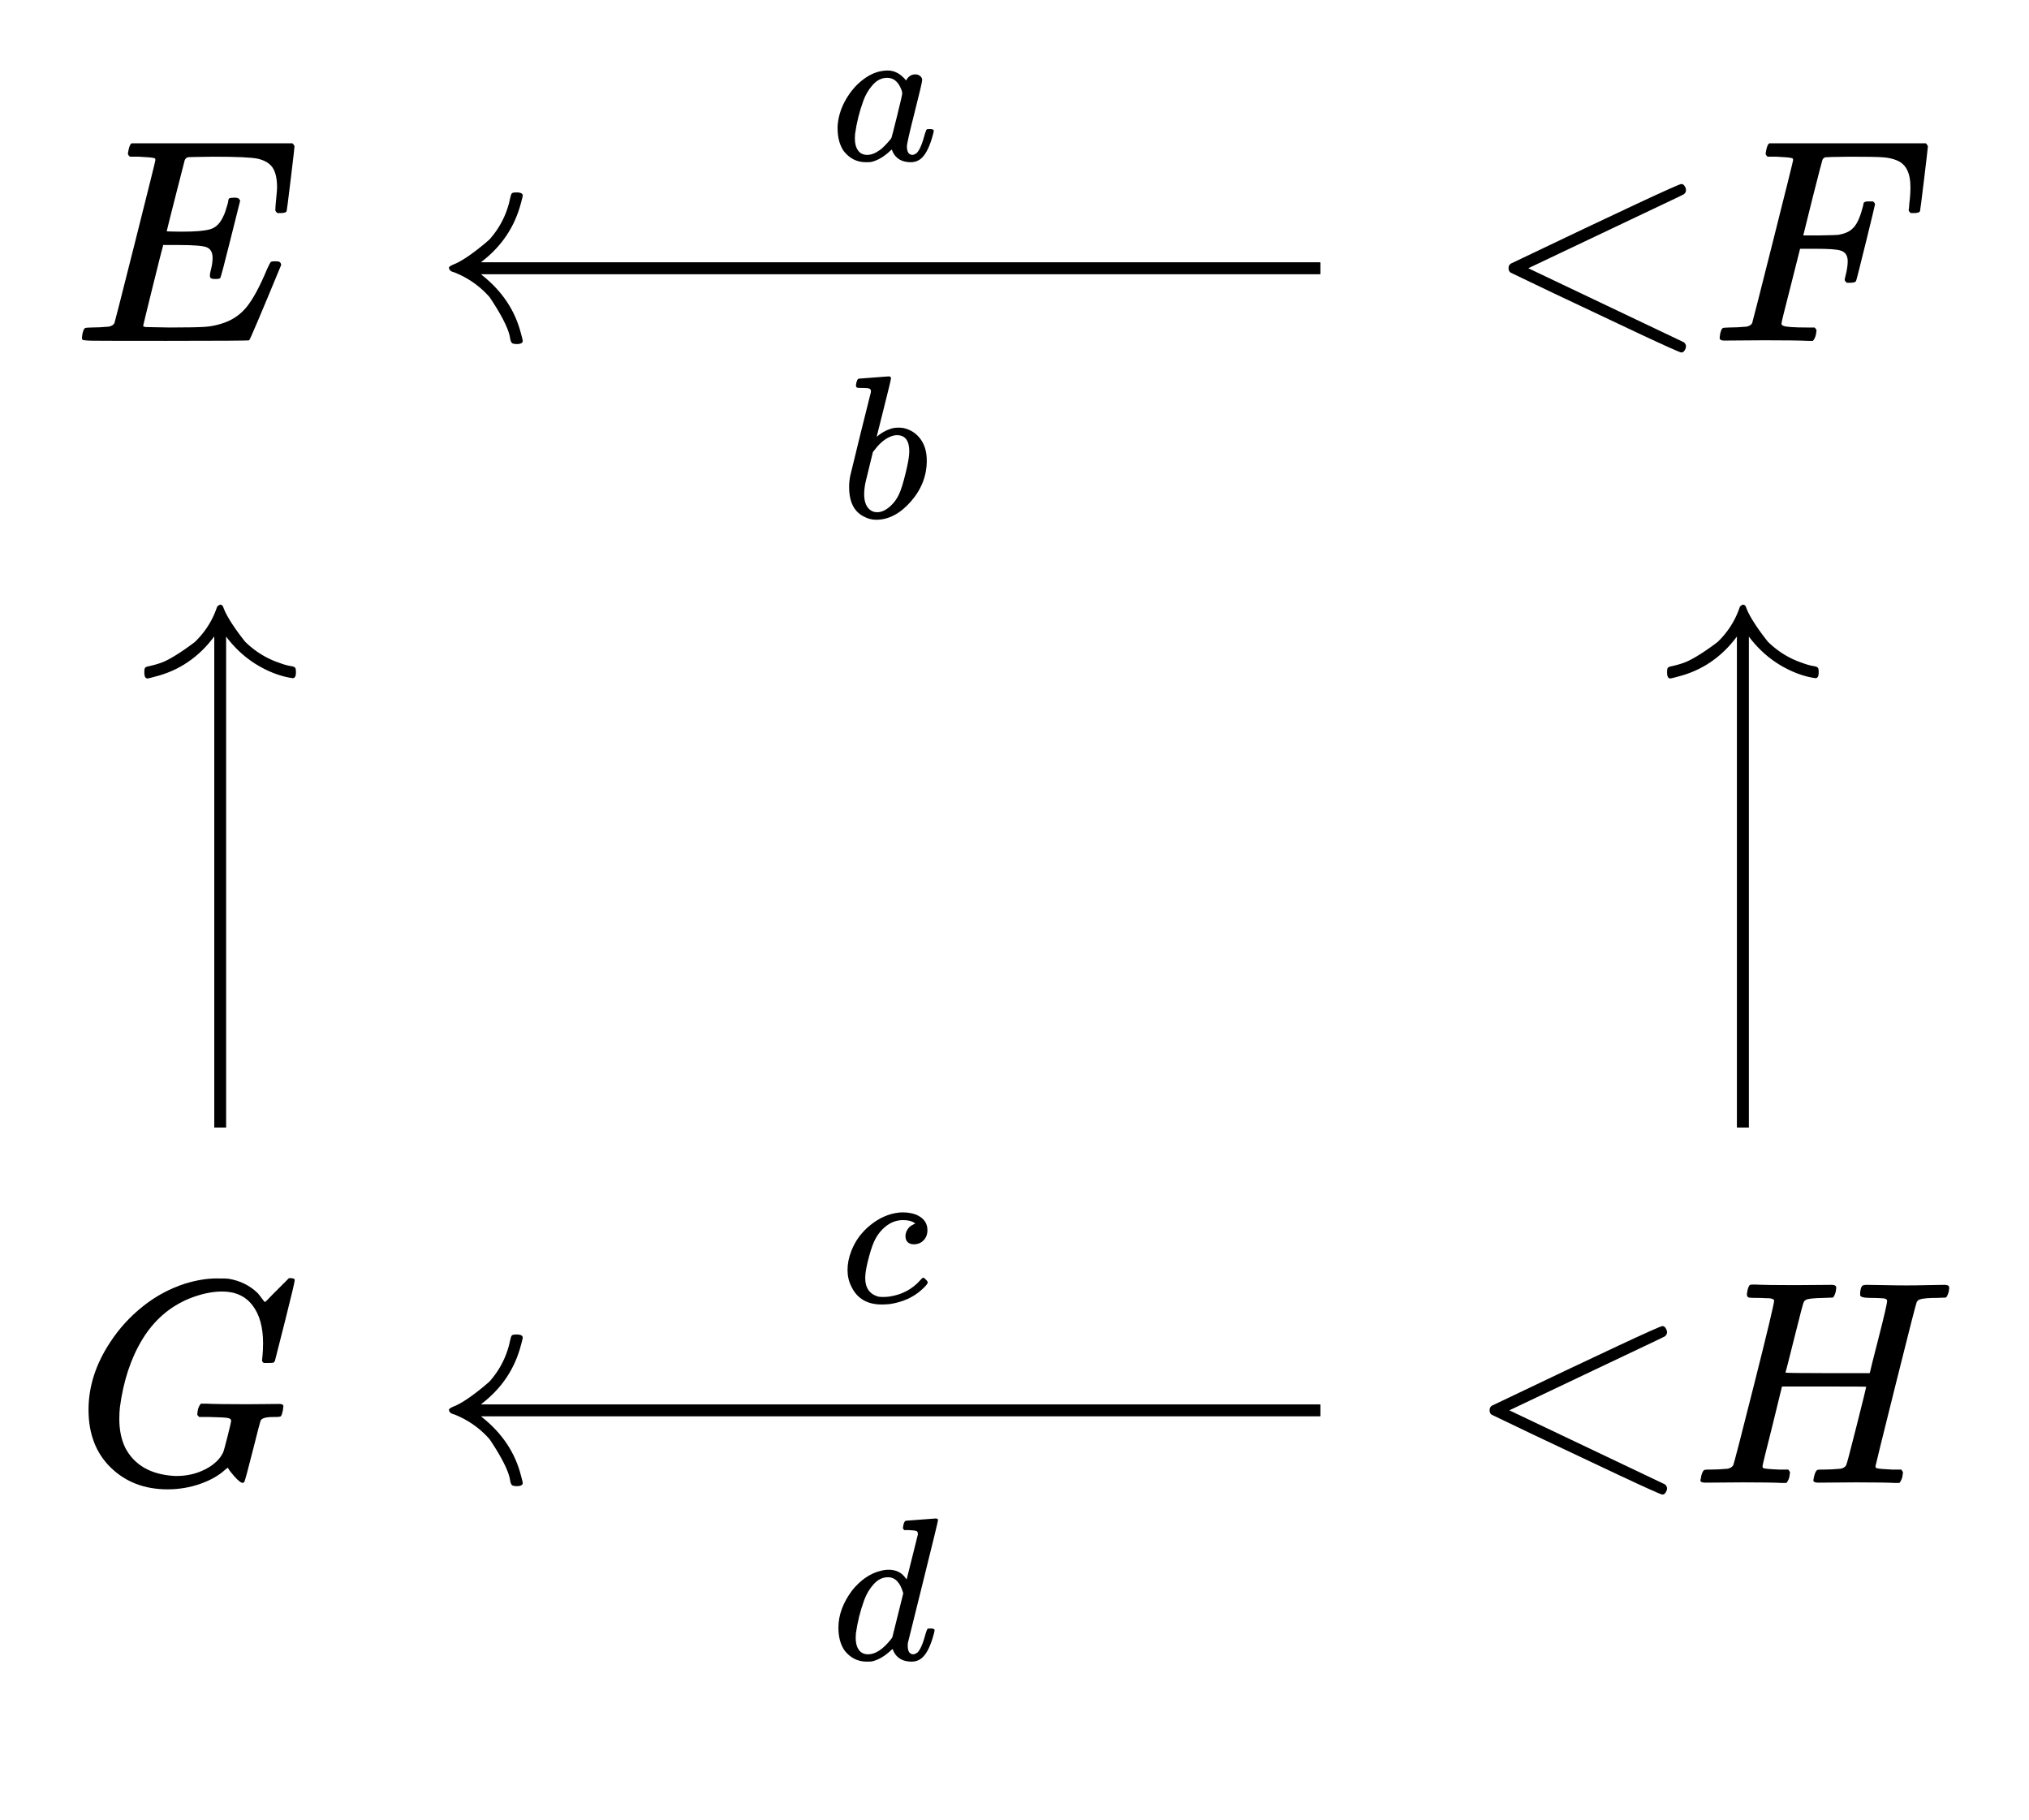
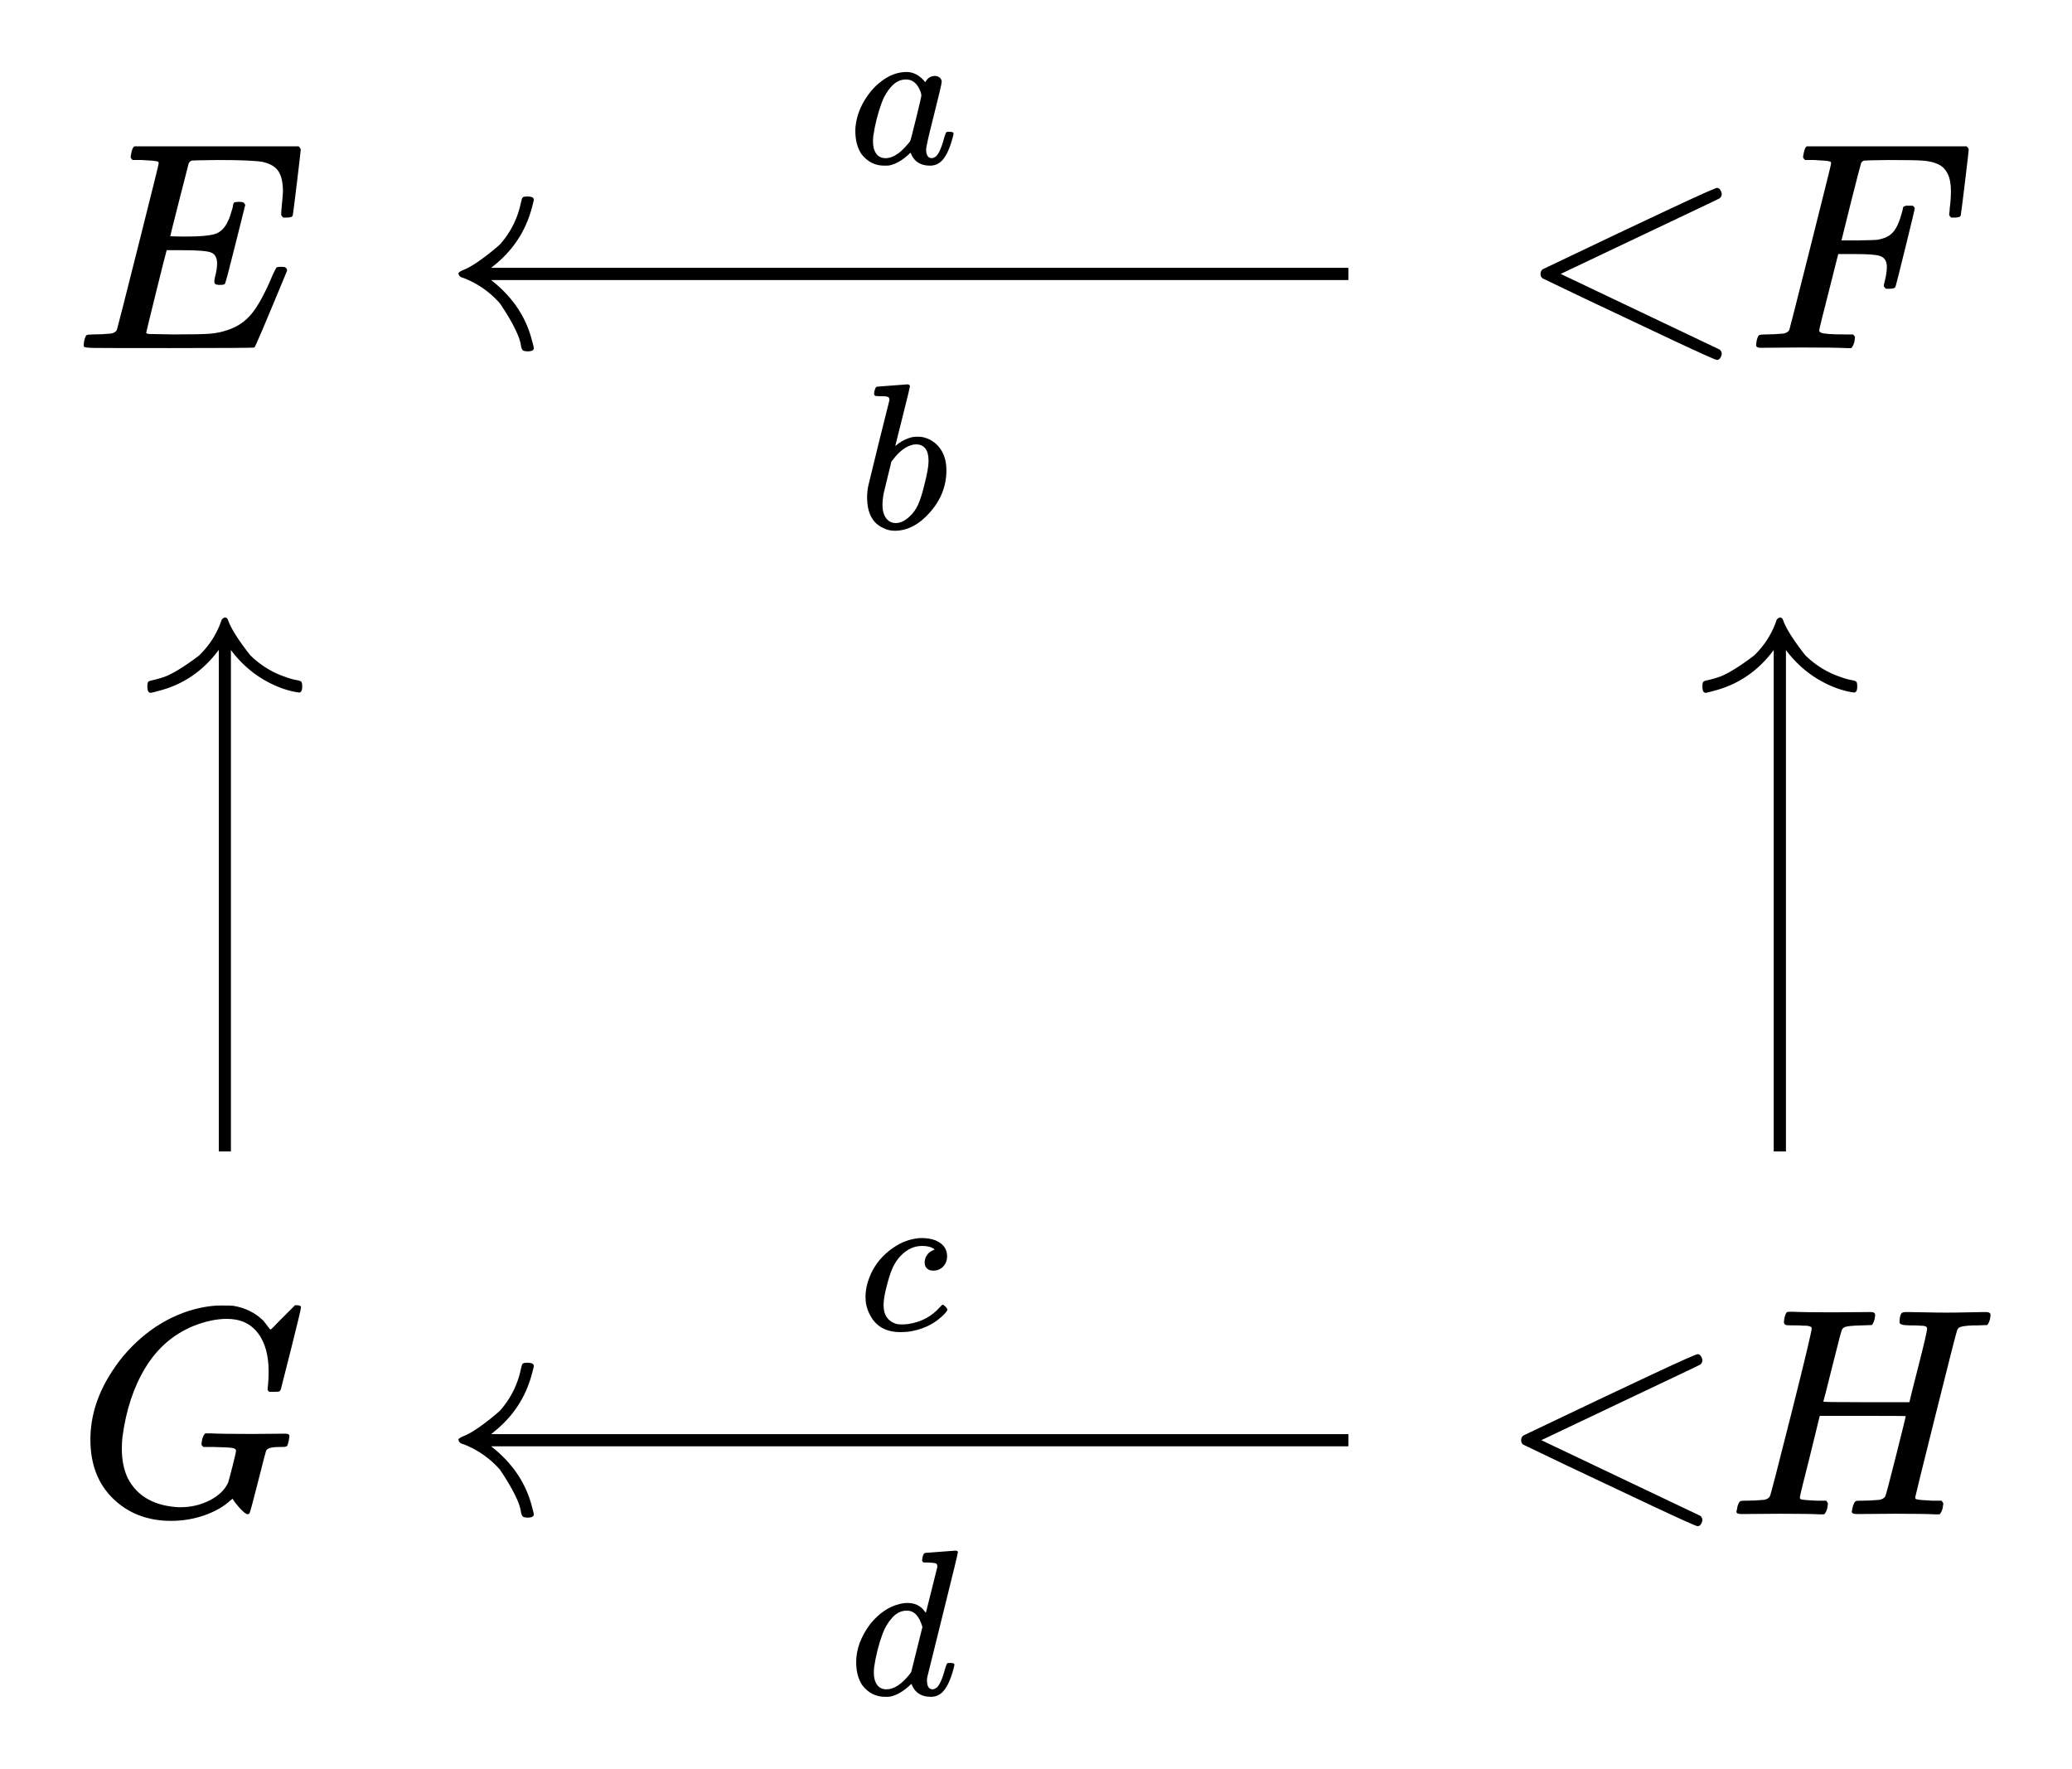
- <svg xmlns="http://www.w3.org/2000/svg" viewBox="0 0 279.445 250.52" width="279.445pt" height="250.52pt">
+ <svg xmlns="http://www.w3.org/2000/svg" viewBox="0 0 279.445 238.52" width="279.445pt" height="238.52pt">
  <path d="M37.92 28.936 Q37.92 28.536 38.04 27.336 Q38.16 26.136 38.16 25.816 Q38.16 24.056 37.58 23.136 Q37 22.216 35.52 21.856 Q34.2 21.576 29.4 21.576 Q26 21.616 25.84 21.656 Q25.56 21.776 25.44 22.056 Q25.4 22.176 24.18 26.976 Q22.96 31.776 22.96 31.856 Q23.88 31.896 24.88 31.896 L25.24 31.896 Q27.84 31.896 28.98 31.556 Q30.12 31.216 30.76 29.776 Q31 29.336 31.36 28.056 Q31.4 27.936 31.42 27.756 Q31.44 27.576 31.46 27.516 Q31.48 27.456 31.52 27.376 Q31.56 27.296 31.66 27.276 Q31.76 27.256 31.9 27.236 Q32.04 27.216 32.28 27.216 Q32.48 27.216 32.6 27.236 Q32.72 27.256 32.8 27.296 Q32.88 27.336 32.9 27.356 Q32.92 27.376 32.98 27.476 Q33.04 27.576 33.08 27.616 L31.76 32.896 Q30.44 38.216 30.32 38.296 Q30.2 38.416 29.68 38.416 Q29.16 38.416 29.04 38.296 Q28.8 38.176 29 37.336 Q29.28 36.296 29.28 35.536 Q29.28 34.376 28.48 34.056 Q27.76 33.736 24.56 33.736 L22.48 33.736 Q22.24 34.576 20.98 39.676 Q19.72 44.776 19.72 44.856 Q19.72 45.016 20.18 45.036 Q20.64 45.056 23.36 45.096 Q27.12 45.096 28.34 44.996 Q29.56 44.896 30.72 44.496 Q32.68 43.856 33.98 42.256 Q35.28 40.656 36.8 37.016 Q37.2 36.136 37.32 36.056 Q37.44 35.976 37.9 35.976 Q38.36 35.976 38.48 36.056 Q38.72 36.216 38.72 36.496 Q34.52 46.656 34.32 46.856 Q34.2 46.936 22.88 46.936 Q14.24 46.936 12.8 46.916 Q11.36 46.896 11.32 46.736 L11.32 46.696 Q11.24 46.576 11.36 45.936 Q11.52 45.296 11.68 45.196 Q11.84 45.096 12.6 45.096 Q13.68 45.096 15 44.976 Q15.56 44.856 15.76 44.496 Q15.84 44.296 18.62 33.256 Q21.4 22.216 21.4 22.056 Q21.4 21.776 21.24 21.776 Q20.92 21.656 19.12 21.576 L17.88 21.576 Q17.64 21.336 17.62 21.236 Q17.6 21.136 17.72 20.576 Q17.88 19.856 18.12 19.736 L40.28 19.736 Q40.56 20.016 40.56 20.176 Q40.56 20.376 40.04 24.676 Q39.52 28.976 39.48 29.056 Q39.4 29.336 38.68 29.336 L38.2 29.336 Q37.92 29.096 37.92 28.936 L37.92 28.936 Z" fill="rgba(0,0,0,1)" fill-rule="nonzero" stroke="none" />
  <path d="M181.834 36.136 L66.234 36.136 L66.354 36.016 L66.858 35.614 L67.34 35.198 L67.799 34.768 L68.237 34.325 L68.652 33.868 L69.045 33.398 L69.416 32.913 L69.765 32.415 L70.091 31.903 L70.395 31.378 L70.677 30.839 L70.937 30.285 L71.174 29.719 L71.39 29.138 L71.583 28.544 L71.754 27.936 L71.783 27.828 L71.81 27.727 L71.835 27.632 L71.859 27.543 L71.88 27.459 L71.9 27.382 L71.918 27.311 L71.934 27.245 L71.948 27.186 L71.96 27.132 L71.97 27.085 L71.979 27.043 L71.985 27.007 L71.99 26.977 L71.993 26.954 L71.994 26.936 L71.99 26.883 L71.98 26.833 L71.964 26.787 L71.941 26.744 L71.912 26.704 L71.875 26.668 L71.833 26.635 L71.784 26.606 L71.728 26.58 L71.665 26.558 L71.597 26.539 L71.521 26.523 L71.439 26.511 L71.35 26.503 L71.255 26.497 L71.154 26.496 L71.095 26.496 L71.039 26.497 L70.985 26.499 L70.935 26.502 L70.887 26.505 L70.841 26.509 L70.798 26.514 L70.758 26.52 L70.721 26.527 L70.686 26.534 L70.654 26.542 L70.624 26.551 L70.598 26.561 L70.574 26.572 L70.552 26.583 L70.534 26.596 L70.517 26.61 L70.5 26.626 L70.484 26.644 L70.468 26.665 L70.452 26.688 L70.437 26.713 L70.423 26.741 L70.409 26.771 L70.395 26.803 L70.382 26.838 L70.369 26.875 L70.357 26.914 L70.345 26.956 L70.334 27 L70.324 27.047 L70.314 27.096 L70.304 27.131 L70.294 27.168 L70.284 27.205 L70.274 27.244 L70.264 27.283 L70.254 27.323 L70.244 27.364 L70.234 27.406 L70.223 27.449 L70.213 27.492 L70.203 27.537 L70.193 27.583 L70.183 27.63 L70.173 27.677 L70.163 27.726 L70.154 27.776 L70.059 28.138 L69.953 28.496 L69.838 28.849 L69.713 29.196 L69.577 29.539 L69.431 29.876 L69.275 30.209 L69.109 30.536 L68.933 30.859 L68.746 31.176 L68.55 31.488 L68.343 31.796 L68.126 32.098 L67.899 32.396 L67.661 32.688 L67.414 32.976 L67.38 33.006 L67.282 33.091 L67.127 33.225 L66.92 33.402 L66.667 33.614 L66.375 33.854 L66.048 34.117 L65.693 34.395 L65.316 34.682 L64.923 34.971 L64.519 35.256 L64.111 35.529 L63.705 35.784 L63.306 36.015 L62.92 36.214 L62.554 36.376 L62.48 36.406 L62.411 36.435 L62.345 36.464 L62.284 36.493 L62.225 36.522 L62.171 36.55 L62.12 36.578 L62.074 36.606 L62.03 36.634 L61.991 36.661 L61.955 36.687 L61.924 36.714 L61.895 36.74 L61.871 36.765 L61.85 36.791 L61.834 36.816 L61.836 36.879 L61.845 36.94 L61.859 36.998 L61.879 37.054 L61.904 37.106 L61.935 37.155 L61.971 37.202 L62.014 37.246 L62.061 37.287 L62.115 37.325 L62.174 37.36 L62.239 37.393 L62.309 37.423 L62.385 37.45 L62.466 37.474 L62.554 37.496 L62.905 37.64 L63.25 37.794 L63.589 37.957 L63.922 38.129 L64.248 38.31 L64.567 38.499 L64.881 38.698 L65.188 38.906 L65.488 39.123 L65.782 39.349 L66.07 39.584 L66.352 39.828 L66.627 40.082 L66.895 40.344 L67.158 40.615 L67.414 40.896 L67.439 40.933 L67.512 41.039 L67.625 41.209 L67.774 41.434 L67.952 41.709 L68.154 42.027 L68.373 42.382 L68.604 42.765 L68.84 43.172 L69.076 43.594 L69.305 44.026 L69.523 44.461 L69.722 44.892 L69.898 45.313 L70.044 45.716 L70.154 46.096 L70.159 46.111 L70.164 46.128 L70.169 46.145 L70.174 46.163 L70.179 46.182 L70.184 46.203 L70.189 46.224 L70.194 46.246 L70.198 46.269 L70.203 46.293 L70.208 46.317 L70.213 46.343 L70.218 46.37 L70.223 46.398 L70.228 46.426 L70.234 46.456 L70.234 46.459 L70.236 46.467 L70.238 46.481 L70.241 46.498 L70.245 46.519 L70.249 46.543 L70.254 46.569 L70.259 46.596 L70.264 46.624 L70.269 46.652 L70.274 46.678 L70.279 46.704 L70.284 46.727 L70.288 46.747 L70.291 46.764 L70.294 46.776 L70.296 46.786 L70.299 46.796 L70.302 46.808 L70.306 46.82 L70.309 46.833 L70.314 46.846 L70.318 46.86 L70.323 46.875 L70.328 46.89 L70.334 46.906 L70.34 46.923 L70.346 46.94 L70.352 46.958 L70.359 46.976 L70.366 46.996 L70.374 47.016 L70.375 47.018 L70.377 47.023 L70.382 47.033 L70.388 47.044 L70.396 47.059 L70.404 47.075 L70.414 47.092 L70.424 47.111 L70.435 47.13 L70.446 47.148 L70.458 47.167 L70.47 47.184 L70.481 47.201 L70.493 47.215 L70.503 47.227 L70.514 47.236 L70.524 47.243 L70.534 47.25 L70.546 47.257 L70.558 47.264 L70.571 47.271 L70.584 47.278 L70.598 47.284 L70.613 47.29 L70.628 47.296 L70.644 47.302 L70.661 47.308 L70.678 47.314 L70.696 47.319 L70.714 47.325 L70.734 47.33 L70.754 47.336 L70.756 47.336 L70.764 47.337 L70.777 47.339 L70.794 47.342 L70.814 47.345 L70.838 47.348 L70.865 47.352 L70.894 47.356 L70.924 47.359 L70.957 47.363 L70.99 47.366 L71.024 47.369 L71.057 47.372 L71.09 47.374 L71.123 47.375 L71.154 47.376 L71.255 47.374 L71.35 47.369 L71.439 47.36 L71.521 47.348 L71.597 47.332 L71.665 47.313 L71.728 47.291 L71.784 47.265 L71.833 47.236 L71.875 47.203 L71.912 47.167 L71.941 47.128 L71.964 47.085 L71.98 47.038 L71.99 46.989 L71.994 46.936 L71.993 46.918 L71.99 46.894 L71.985 46.864 L71.979 46.828 L71.97 46.787 L71.96 46.739 L71.948 46.686 L71.934 46.626 L71.918 46.561 L71.9 46.489 L71.88 46.412 L71.859 46.329 L71.835 46.239 L71.81 46.144 L71.783 46.043 L71.754 45.936 L71.592 45.347 L71.407 44.769 L71.198 44.202 L70.966 43.646 L70.711 43.102 L70.432 42.568 L70.129 42.046 L69.804 41.536 L69.454 41.036 L69.082 40.548 L68.686 40.071 L68.266 39.605 L67.823 39.151 L67.357 38.708 L66.867 38.276 L66.354 37.856 L66.234 37.736 L181.834 37.736" fill="rgba(0,0,0,1)" fill-rule="nonzero" stroke="none" />
  <path d="M65.834 36.136 L65.834 37.736 L181.834 37.736 L181.834 36.136 L65.834 36.136" fill="rgba(0,0,0,1)" fill-rule="nonzero" stroke="none" />
  <path d="M127.005 11.024 Q127.005 11.388 125.955 15.518 Q124.905 19.648 124.905 20.152 Q124.905 21.328 125.689 21.328 Q125.941 21.3 126.249 21.076 Q126.837 20.516 127.397 18.388 Q127.565 17.828 127.677 17.8 Q127.733 17.772 127.957 17.772 L128.069 17.772 Q128.601 17.772 128.601 17.996 Q128.601 18.108 128.517 18.444 Q127.901 20.796 127.005 21.692 Q126.361 22.336 125.437 22.336 Q123.673 22.336 122.973 20.964 Q122.833 20.6 122.833 20.628 Q122.805 20.6 122.721 20.656 Q122.665 20.712 122.609 20.768 Q121.265 22.028 119.949 22.308 Q119.781 22.336 119.249 22.336 Q117.401 22.336 116.197 20.796 Q115.357 19.564 115.357 17.66 Q115.357 17.212 115.385 17.044 Q115.581 15.252 116.547 13.614 Q117.513 11.976 118.857 10.968 Q120.481 9.708 122.273 9.708 Q123.673 9.708 124.793 11.08 Q125.241 10.24 126.081 10.24 Q126.445 10.24 126.725 10.464 Q127.005 10.688 127.005 11.024 L127.005 11.024 Z M117.737 19.088 Q117.737 20.096 118.171 20.712 Q118.605 21.328 119.445 21.328 Q120.257 21.328 121.181 20.656 Q121.517 20.432 122.091 19.816 Q122.665 19.2 122.777 18.976 Q122.833 18.864 123.547 15.98 Q124.261 13.096 124.261 12.872 Q124.261 12.536 123.953 11.92 Q123.337 10.716 122.189 10.716 Q121.069 10.716 120.215 11.668 Q119.361 12.62 118.913 13.852 Q118.101 16.064 117.765 18.444 Q117.765 18.528 117.751 18.752 Q117.737 18.976 117.737 19.088 L117.737 19.088 Z" fill="rgba(0,0,0,1)" fill-rule="nonzero" stroke="none" />
  <path d="M118.317 52.136 Q118.345 52.136 120.347 51.982 Q122.349 51.828 122.377 51.828 Q122.713 51.828 122.713 52.08 Q122.713 52.304 121.733 56.182 Q120.753 60.06 120.753 60.088 Q120.753 60.172 120.921 60.004 Q121.873 59.22 123.049 58.94 Q123.385 58.884 123.749 58.884 Q124.113 58.884 124.449 58.94 Q125.905 59.276 126.773 60.452 Q127.641 61.628 127.641 63.42 Q127.641 66.556 125.443 69.062 Q123.245 71.568 120.669 71.568 Q119.857 71.568 119.129 71.204 Q116.945 70.224 116.945 67.06 Q116.945 66.248 117.113 65.464 Q117.113 65.436 118.513 59.724 L119.941 54.012 Q119.997 53.62 119.759 53.522 Q119.521 53.424 118.961 53.424 Q118.765 53.424 118.653 53.424 Q118.065 53.424 117.981 53.34 Q117.813 53.2 117.953 52.668 Q118.065 52.276 118.149 52.22 Q118.233 52.136 118.317 52.136 L118.317 52.136 Z M125.233 62.16 Q125.233 59.92 123.525 59.92 Q123.469 59.92 123.343 59.934 Q123.217 59.948 123.189 59.948 Q121.733 60.256 120.445 61.964 Q120.389 62.02 120.305 62.132 L120.221 62.244 Q120.221 62.272 119.731 64.246 Q119.241 66.22 119.185 66.5 Q119.017 67.368 119.017 68.068 Q119.017 69.412 119.689 70.084 Q120.137 70.532 120.809 70.532 Q121.733 70.532 122.685 69.636 Q123.385 68.992 123.819 68.054 Q124.253 67.116 124.729 65.128 Q125.233 63.112 125.233 62.16 L125.233 62.16 Z" fill="rgba(0,0,0,1)" fill-rule="nonzero" stroke="none" />
  <path d="M232.205 47.696 Q232.205 47.936 232.025 48.236 Q231.845 48.536 231.565 48.536 Q231.285 48.536 225.405 45.776 Q219.525 43.016 213.805 40.296 L208.045 37.536 Q207.765 37.336 207.765 36.936 Q207.765 36.496 208.085 36.296 Q231.005 25.336 231.565 25.336 Q231.845 25.336 232.025 25.636 Q232.205 25.936 232.205 26.176 Q232.205 26.496 231.925 26.736 Q231.885 26.776 230.245 27.556 Q228.605 28.336 222.825 31.076 Q217.045 33.816 210.485 36.936 L231.925 47.136 Q232.205 47.376 232.205 47.696 L232.205 47.696 Z" fill="rgba(0,0,0,1)" fill-rule="nonzero" stroke="none" />
  <path d="M242.956 46.856 Q241.836 46.856 240.056 46.876 Q238.276 46.896 237.476 46.896 Q236.996 46.896 236.876 46.696 Q236.796 46.576 236.916 45.936 Q237.076 45.296 237.236 45.196 Q237.396 45.096 238.156 45.096 Q239.236 45.096 240.556 44.976 Q241.116 44.856 241.316 44.496 Q241.396 44.296 244.176 33.256 Q246.956 22.216 246.956 22.056 Q246.956 21.776 246.796 21.776 Q246.476 21.656 244.676 21.576 L243.436 21.576 Q243.196 21.336 243.176 21.236 Q243.156 21.136 243.276 20.576 Q243.436 19.856 243.676 19.736 L265.236 19.736 Q265.516 20.016 265.516 20.176 Q265.516 20.376 264.996 24.676 Q264.476 28.976 264.436 29.056 Q264.356 29.336 263.636 29.336 L263.156 29.336 Q262.876 29.096 262.876 28.936 Q262.876 28.856 262.896 28.756 Q262.916 28.656 262.936 28.456 Q262.956 28.256 262.956 28.056 Q263.116 26.896 263.116 25.736 Q263.116 22.856 261.276 22.096 Q260.436 21.736 259.316 21.656 Q258.196 21.576 254.756 21.576 Q251.556 21.616 251.396 21.656 Q251.076 21.776 250.996 22.016 Q250.956 22.056 249.636 27.256 L248.356 32.416 L250.556 32.416 Q252.956 32.376 253.196 32.336 Q254.516 32.096 255.116 31.496 Q255.956 30.776 256.516 28.616 Q256.556 28.496 256.596 28.336 Q256.636 28.176 256.636 28.116 Q256.636 28.056 256.676 27.956 Q256.716 27.856 256.776 27.836 Q256.836 27.816 256.936 27.776 Q257.036 27.736 257.156 27.736 Q257.276 27.736 257.476 27.736 L257.956 27.736 Q258.236 27.936 258.236 28.136 Q258.236 28.256 256.976 33.376 Q255.716 38.496 255.636 38.656 Q255.556 38.936 254.836 38.936 L254.356 38.936 Q254.116 38.736 254.076 38.596 Q254.036 38.456 254.196 37.896 Q254.476 36.776 254.476 35.976 Q254.476 34.776 253.476 34.496 Q252.756 34.256 250.116 34.256 L247.916 34.256 L246.636 39.336 Q245.356 44.296 245.356 44.536 Q245.356 44.776 245.596 44.856 Q246.076 45.096 248.916 45.096 L249.916 45.096 Q250.156 45.336 250.176 45.436 Q250.196 45.536 250.076 46.176 Q249.916 46.696 249.676 46.936 L248.996 46.936 Q247.356 46.856 242.956 46.856 L242.956 46.856 Z" fill="rgba(0,0,0,1)" fill-rule="nonzero" stroke="none" />
  <path d="M31.117 155.26 L31.117 87.62 L31.385 87.97 L31.66 88.31 L31.942 88.64 L32.231 88.959 L32.527 89.269 L32.83 89.569 L33.14 89.859 L33.456 90.139 L33.78 90.41 L34.11 90.67 L34.447 90.92 L34.792 91.16 L35.143 91.39 L35.5 91.61 L35.865 91.82 L36.237 92.02 L36.477 92.143 L36.716 92.26 L36.956 92.372 L37.194 92.478 L37.433 92.579 L37.672 92.675 L37.91 92.766 L38.147 92.851 L38.385 92.931 L38.622 93.005 L38.858 93.074 L39.095 93.138 L39.331 93.197 L39.567 93.25 L39.802 93.298 L40.037 93.34 L40.047 93.34 L40.056 93.34 L40.066 93.341 L40.076 93.341 L40.086 93.342 L40.097 93.343 L40.107 93.344 L40.117 93.346 L40.127 93.347 L40.137 93.348 L40.147 93.35 L40.157 93.352 L40.167 93.354 L40.177 93.356 L40.187 93.358 L40.197 93.36 L40.206 93.362 L40.216 93.364 L40.225 93.366 L40.234 93.368 L40.242 93.37 L40.25 93.372 L40.258 93.373 L40.266 93.374 L40.273 93.376 L40.28 93.377 L40.287 93.378 L40.294 93.379 L40.3 93.379 L40.306 93.38 L40.311 93.38 L40.317 93.38 L40.37 93.377 L40.42 93.367 L40.466 93.352 L40.509 93.33 L40.548 93.302 L40.584 93.267 L40.617 93.226 L40.646 93.18 L40.672 93.126 L40.695 93.067 L40.714 93.001 L40.729 92.929 L40.741 92.851 L40.75 92.767 L40.755 92.677 L40.757 92.58 L40.756 92.521 L40.755 92.465 L40.753 92.412 L40.751 92.361 L40.747 92.313 L40.743 92.267 L40.738 92.225 L40.732 92.184 L40.726 92.147 L40.718 92.112 L40.71 92.08 L40.701 92.051 L40.691 92.024 L40.681 92 L40.669 91.979 L40.657 91.96 L40.643 91.943 L40.627 91.926 L40.61 91.91 L40.59 91.894 L40.568 91.879 L40.545 91.864 L40.519 91.849 L40.491 91.835 L40.462 91.821 L40.43 91.808 L40.396 91.796 L40.36 91.783 L40.323 91.772 L40.283 91.761 L40.241 91.75 L40.197 91.74 L40.097 91.724 L39.997 91.707 L39.896 91.688 L39.795 91.667 L39.693 91.645 L39.592 91.622 L39.49 91.596 L39.387 91.57 L39.285 91.541 L39.182 91.511 L39.078 91.48 L38.974 91.447 L38.871 91.412 L38.766 91.376 L38.662 91.339 L38.557 91.3 L38.224 91.185 L37.895 91.061 L37.572 90.929 L37.252 90.787 L36.938 90.636 L36.628 90.476 L36.322 90.307 L36.021 90.129 L35.725 89.943 L35.433 89.747 L35.146 89.541 L34.863 89.327 L34.585 89.104 L34.311 88.872 L34.042 88.63 L33.777 88.38 L33.75 88.346 L33.672 88.25 L33.551 88.096 L33.391 87.891 L33.2 87.641 L32.983 87.352 L32.746 87.029 L32.496 86.68 L32.239 86.309 L31.981 85.922 L31.728 85.527 L31.487 85.128 L31.263 84.732 L31.062 84.345 L30.892 83.972 L30.757 83.62 L30.741 83.576 L30.724 83.536 L30.705 83.498 L30.684 83.463 L30.662 83.43 L30.638 83.401 L30.613 83.374 L30.586 83.35 L30.558 83.329 L30.528 83.311 L30.497 83.295 L30.464 83.282 L30.429 83.273 L30.393 83.266 L30.356 83.261 L30.317 83.26 L30.313 83.261 L30.301 83.266 L30.283 83.273 L30.259 83.282 L30.231 83.295 L30.199 83.311 L30.164 83.329 L30.127 83.35 L30.089 83.374 L30.051 83.401 L30.014 83.43 L29.979 83.463 L29.947 83.498 L29.919 83.536 L29.895 83.576 L29.877 83.62 L29.757 83.957 L29.629 84.289 L29.491 84.616 L29.344 84.937 L29.187 85.253 L29.021 85.564 L28.846 85.869 L28.662 86.169 L28.469 86.464 L28.266 86.754 L28.054 87.038 L27.833 87.317 L27.603 87.591 L27.363 87.859 L27.115 88.122 L26.857 88.38 L26.823 88.406 L26.725 88.481 L26.569 88.599 L26.361 88.754 L26.108 88.939 L25.816 89.149 L25.49 89.378 L25.137 89.62 L24.764 89.868 L24.375 90.118 L23.978 90.362 L23.578 90.596 L23.182 90.812 L22.796 91.006 L22.425 91.17 L22.077 91.3 L21.972 91.335 L21.868 91.368 L21.765 91.401 L21.662 91.433 L21.56 91.464 L21.458 91.493 L21.358 91.522 L21.257 91.55 L21.158 91.577 L21.059 91.603 L20.96 91.628 L20.862 91.652 L20.765 91.675 L20.668 91.698 L20.572 91.719 L20.477 91.74 L20.428 91.75 L20.381 91.761 L20.337 91.772 L20.295 91.783 L20.256 91.796 L20.219 91.808 L20.184 91.821 L20.152 91.835 L20.122 91.849 L20.094 91.864 L20.069 91.879 L20.046 91.894 L20.025 91.91 L20.007 91.926 L19.991 91.943 L19.977 91.96 L19.964 91.979 L19.953 92 L19.942 92.024 L19.932 92.051 L19.923 92.08 L19.915 92.112 L19.908 92.147 L19.901 92.184 L19.896 92.225 L19.891 92.267 L19.886 92.313 L19.883 92.361 L19.88 92.412 L19.878 92.465 L19.877 92.521 L19.877 92.58 L19.879 92.682 L19.884 92.777 L19.892 92.865 L19.904 92.948 L19.92 93.023 L19.939 93.092 L19.961 93.154 L19.987 93.21 L20.017 93.259 L20.049 93.302 L20.085 93.338 L20.125 93.368 L20.168 93.39 L20.214 93.407 L20.264 93.417 L20.317 93.42 L20.335 93.419 L20.359 93.416 L20.388 93.412 L20.424 93.405 L20.466 93.397 L20.513 93.386 L20.567 93.374 L20.626 93.36 L20.692 93.344 L20.763 93.326 L20.84 93.307 L20.924 93.285 L21.013 93.262 L21.108 93.236 L21.21 93.209 L21.317 93.18 L21.935 93.013 L22.538 92.821 L23.128 92.606 L23.704 92.367 L24.266 92.104 L24.813 91.816 L25.347 91.505 L25.867 91.169 L26.372 90.81 L26.864 90.427 L27.341 90.019 L27.805 89.587 L28.254 89.132 L28.689 88.652 L29.11 88.148 L29.517 87.62 L29.517 155.26" fill="rgba(0,0,0,1)" fill-rule="nonzero" stroke="none" />
  <path d="M31.117 155.26 L31.117 87.26 L29.517 87.26 L29.517 155.26" fill="rgba(0,0,0,1)" fill-rule="nonzero" stroke="none" />
  <path d="M240.839 155.26 L240.839 87.62 L241.107 87.97 L241.383 88.31 L241.665 88.64 L241.954 88.959 L242.25 89.269 L242.552 89.569 L242.862 89.859 L243.179 90.139 L243.502 90.41 L243.833 90.67 L244.17 90.92 L244.514 91.16 L244.865 91.39 L245.223 91.61 L245.588 91.82 L245.959 92.02 L246.199 92.143 L246.439 92.26 L246.678 92.372 L246.917 92.478 L247.156 92.579 L247.394 92.675 L247.632 92.766 L247.87 92.851 L248.107 92.931 L248.344 93.005 L248.581 93.074 L248.817 93.138 L249.053 93.197 L249.289 93.25 L249.524 93.298 L249.759 93.34 L249.769 93.34 L249.779 93.34 L249.789 93.341 L249.799 93.341 L249.809 93.342 L249.819 93.343 L249.829 93.344 L249.839 93.346 L249.849 93.347 L249.859 93.348 L249.87 93.35 L249.88 93.352 L249.89 93.354 L249.9 93.356 L249.909 93.358 L249.919 93.36 L249.929 93.362 L249.938 93.364 L249.947 93.366 L249.956 93.368 L249.964 93.37 L249.973 93.372 L249.981 93.373 L249.988 93.374 L249.996 93.376 L250.003 93.377 L250.009 93.378 L250.016 93.379 L250.022 93.379 L250.028 93.38 L250.034 93.38 L250.039 93.38 L250.092 93.377 L250.142 93.367 L250.188 93.352 L250.231 93.33 L250.271 93.302 L250.307 93.267 L250.339 93.226 L250.369 93.18 L250.395 93.126 L250.417 93.067 L250.436 93.001 L250.452 92.929 L250.464 92.851 L250.472 92.767 L250.477 92.677 L250.479 92.58 L250.479 92.521 L250.478 92.465 L250.476 92.412 L250.473 92.361 L250.47 92.313 L250.465 92.267 L250.46 92.225 L250.455 92.184 L250.448 92.147 L250.441 92.112 L250.433 92.08 L250.424 92.051 L250.414 92.024 L250.403 92 L250.392 91.979 L250.379 91.96 L250.365 91.943 L250.35 91.926 L250.332 91.91 L250.312 91.894 L250.291 91.879 L250.267 91.864 L250.241 91.849 L250.214 91.835 L250.184 91.821 L250.152 91.808 L250.119 91.796 L250.083 91.783 L250.045 91.772 L250.005 91.761 L249.963 91.75 L249.919 91.74 L249.819 91.724 L249.719 91.707 L249.618 91.688 L249.517 91.667 L249.416 91.645 L249.314 91.622 L249.212 91.596 L249.11 91.57 L249.007 91.541 L248.904 91.511 L248.801 91.48 L248.697 91.447 L248.593 91.412 L248.489 91.376 L248.384 91.339 L248.279 91.3 L247.946 91.185 L247.618 91.061 L247.294 90.929 L246.975 90.787 L246.66 90.636 L246.35 90.476 L246.045 90.307 L245.744 90.129 L245.447 89.943 L245.155 89.747 L244.868 89.541 L244.585 89.327 L244.307 89.104 L244.033 88.872 L243.764 88.63 L243.499 88.38 L243.472 88.346 L243.395 88.25 L243.273 88.096 L243.113 87.891 L242.922 87.641 L242.705 87.352 L242.469 87.029 L242.219 86.68 L241.962 86.309 L241.704 85.922 L241.451 85.527 L241.209 85.128 L240.985 84.732 L240.785 84.345 L240.614 83.972 L240.479 83.62 L240.463 83.576 L240.446 83.536 L240.427 83.498 L240.407 83.463 L240.384 83.43 L240.361 83.401 L240.335 83.374 L240.309 83.35 L240.28 83.329 L240.25 83.311 L240.219 83.295 L240.186 83.282 L240.152 83.273 L240.116 83.266 L240.078 83.261 L240.039 83.26 L240.035 83.261 L240.024 83.266 L240.005 83.273 L239.982 83.282 L239.953 83.295 L239.921 83.311 L239.886 83.329 L239.849 83.35 L239.811 83.374 L239.774 83.401 L239.737 83.43 L239.702 83.463 L239.67 83.498 L239.641 83.536 L239.617 83.576 L239.599 83.62 L239.48 83.957 L239.351 84.289 L239.213 84.616 L239.066 84.937 L238.91 85.253 L238.744 85.564 L238.569 85.869 L238.385 86.169 L238.191 86.464 L237.989 86.754 L237.777 87.038 L237.556 87.317 L237.325 87.591 L237.086 87.859 L236.837 88.122 L236.579 88.38 L236.545 88.406 L236.447 88.481 L236.291 88.599 L236.084 88.754 L235.831 88.939 L235.538 89.149 L235.213 89.378 L234.86 89.62 L234.486 89.868 L234.097 90.118 L233.7 90.362 L233.3 90.596 L232.904 90.812 L232.518 91.006 L232.148 91.17 L231.799 91.3 L231.695 91.335 L231.591 91.368 L231.487 91.401 L231.384 91.433 L231.282 91.464 L231.181 91.493 L231.08 91.522 L230.98 91.55 L230.88 91.577 L230.781 91.603 L230.683 91.628 L230.585 91.652 L230.488 91.675 L230.391 91.698 L230.295 91.719 L230.199 91.74 L230.15 91.75 L230.104 91.761 L230.059 91.772 L230.018 91.783 L229.978 91.796 L229.941 91.808 L229.906 91.821 L229.874 91.835 L229.844 91.849 L229.817 91.864 L229.791 91.879 L229.768 91.894 L229.748 91.91 L229.729 91.926 L229.713 91.943 L229.699 91.96 L229.687 91.979 L229.675 92 L229.665 92.024 L229.655 92.051 L229.646 92.08 L229.638 92.112 L229.63 92.147 L229.624 92.184 L229.618 92.225 L229.613 92.267 L229.609 92.313 L229.605 92.361 L229.603 92.412 L229.601 92.465 L229.6 92.521 L229.599 92.58 L229.601 92.682 L229.606 92.777 L229.615 92.865 L229.627 92.948 L229.642 93.023 L229.661 93.092 L229.684 93.154 L229.71 93.21 L229.739 93.259 L229.772 93.302 L229.808 93.338 L229.847 93.368 L229.89 93.39 L229.936 93.407 L229.986 93.417 L230.039 93.42 L230.057 93.419 L230.081 93.416 L230.111 93.412 L230.147 93.405 L230.188 93.397 L230.236 93.386 L230.289 93.374 L230.349 93.36 L230.414 93.344 L230.485 93.326 L230.563 93.307 L230.646 93.285 L230.735 93.262 L230.831 93.236 L230.932 93.209 L231.039 93.18 L231.657 93.013 L232.261 92.821 L232.851 92.606 L233.426 92.367 L233.988 92.104 L234.536 91.816 L235.07 91.505 L235.589 91.169 L236.095 90.81 L236.586 90.427 L237.064 90.019 L237.527 89.587 L237.976 89.132 L238.411 88.652 L238.832 88.148 L239.239 87.62 L239.239 155.26" fill="rgba(0,0,0,1)" fill-rule="nonzero" stroke="none" />
  <path d="M240.839 155.26 L240.839 87.26 L239.239 87.26 L239.239 155.26" fill="rgba(0,0,0,1)" fill-rule="nonzero" stroke="none" />
  <path d="M23.072 205.076 Q18.352 205.076 15.272 202.096 Q12.192 199.116 12.192 194.116 Q12.192 189.316 15.192 184.796 Q16.992 182.036 19.632 179.916 Q22.272 177.796 25.472 176.756 Q27.832 176.036 29.792 176.036 Q31.232 176.036 31.472 176.076 Q33.872 176.476 35.512 178.076 Q35.592 178.156 35.832 178.476 Q36.072 178.796 36.252 179.036 Q36.432 179.276 36.472 179.276 Q36.592 179.276 37.552 178.236 L39.192 176.596 L39.792 175.996 L40.032 175.996 Q40.592 175.996 40.592 176.276 Q40.592 176.596 39.272 181.836 Q37.952 187.076 37.872 187.356 Q37.792 187.556 37.672 187.616 Q37.552 187.676 36.952 187.676 L36.312 187.676 Q36.112 187.476 36.092 187.416 Q36.072 187.356 36.152 186.716 Q36.232 185.916 36.232 184.956 Q36.232 181.636 34.772 179.736 Q33.312 177.836 30.592 177.836 Q28.472 177.836 25.992 178.836 Q21.992 180.516 19.612 184.416 Q17.232 188.316 16.512 193.796 Q16.432 194.516 16.432 195.356 Q16.432 197.636 17.232 199.316 Q19.112 202.956 24.072 203.236 L24.312 203.236 Q26.472 203.236 28.272 202.316 Q30.072 201.396 30.752 199.956 Q30.872 199.636 31.352 197.736 Q31.832 195.836 31.832 195.636 Q31.832 195.316 31.292 195.236 Q30.752 195.156 28.912 195.116 L27.432 195.116 Q27.192 194.876 27.172 194.796 Q27.152 194.716 27.272 194.036 Q27.432 193.516 27.672 193.276 L28.352 193.276 Q29.952 193.356 33.952 193.356 Q34.992 193.356 36.432 193.336 Q37.872 193.316 38.472 193.316 Q39.032 193.316 39.032 193.636 Q39.032 193.756 38.952 194.236 Q38.912 194.356 38.872 194.536 Q38.832 194.716 38.812 194.776 Q38.792 194.836 38.732 194.936 Q38.672 195.036 38.592 195.056 Q38.512 195.076 38.352 195.096 Q38.192 195.116 37.952 195.116 L37.592 195.116 Q36.032 195.116 35.872 195.676 Q35.832 195.716 34.792 199.836 Q33.752 203.956 33.632 204.076 Q33.432 204.276 33.192 204.116 Q32.832 203.916 32.212 203.216 Q31.592 202.516 31.392 202.116 Q31.392 202.076 31.312 202.136 Q31.232 202.196 31.072 202.316 Q29.752 203.556 27.592 204.316 Q25.432 205.076 23.072 205.076 L23.072 205.076 Z" fill="rgba(0,0,0,1)" fill-rule="nonzero" stroke="none" />
  <path d="M181.834 193.396 L66.234 193.396 L66.354 193.276 L66.858 192.874 L67.34 192.458 L67.799 192.028 L68.237 191.585 L68.652 191.128 L69.045 190.658 L69.416 190.173 L69.765 189.675 L70.091 189.163 L70.395 188.638 L70.677 188.099 L70.937 187.545 L71.174 186.979 L71.39 186.398 L71.583 185.804 L71.754 185.196 L71.783 185.088 L71.81 184.987 L71.835 184.892 L71.859 184.803 L71.88 184.719 L71.9 184.642 L71.918 184.571 L71.934 184.505 L71.948 184.446 L71.96 184.392 L71.97 184.345 L71.979 184.303 L71.985 184.267 L71.99 184.238 L71.993 184.214 L71.994 184.196 L71.99 184.143 L71.98 184.093 L71.964 184.047 L71.941 184.004 L71.912 183.964 L71.875 183.928 L71.833 183.895 L71.784 183.866 L71.728 183.84 L71.665 183.818 L71.597 183.799 L71.521 183.783 L71.439 183.771 L71.35 183.763 L71.255 183.757 L71.154 183.756 L71.095 183.756 L71.039 183.757 L70.985 183.759 L70.935 183.762 L70.887 183.765 L70.841 183.769 L70.798 183.774 L70.758 183.78 L70.721 183.787 L70.686 183.794 L70.654 183.802 L70.624 183.811 L70.598 183.821 L70.574 183.832 L70.552 183.843 L70.534 183.856 L70.517 183.87 L70.5 183.886 L70.484 183.904 L70.468 183.925 L70.452 183.948 L70.437 183.973 L70.423 184.001 L70.409 184.031 L70.395 184.063 L70.382 184.098 L70.369 184.135 L70.357 184.174 L70.345 184.216 L70.334 184.26 L70.324 184.307 L70.314 184.356 L70.304 184.391 L70.294 184.428 L70.284 184.465 L70.274 184.504 L70.264 184.543 L70.254 184.583 L70.244 184.624 L70.234 184.666 L70.223 184.709 L70.213 184.752 L70.203 184.797 L70.193 184.843 L70.183 184.89 L70.173 184.937 L70.163 184.986 L70.154 185.036 L70.059 185.398 L69.953 185.756 L69.838 186.109 L69.713 186.456 L69.577 186.799 L69.431 187.136 L69.275 187.469 L69.109 187.796 L68.933 188.119 L68.746 188.436 L68.55 188.748 L68.343 189.056 L68.126 189.358 L67.899 189.656 L67.661 189.948 L67.414 190.236 L67.38 190.266 L67.282 190.351 L67.127 190.485 L66.92 190.662 L66.667 190.874 L66.375 191.114 L66.048 191.377 L65.693 191.655 L65.316 191.942 L64.923 192.231 L64.519 192.516 L64.111 192.789 L63.705 193.044 L63.306 193.275 L62.92 193.474 L62.554 193.636 L62.48 193.666 L62.411 193.695 L62.345 193.724 L62.284 193.753 L62.225 193.782 L62.171 193.81 L62.12 193.838 L62.074 193.866 L62.03 193.894 L61.991 193.921 L61.955 193.947 L61.924 193.974 L61.895 194 L61.871 194.025 L61.85 194.051 L61.834 194.076 L61.836 194.139 L61.845 194.2 L61.859 194.258 L61.879 194.314 L61.904 194.366 L61.935 194.415 L61.971 194.462 L62.014 194.506 L62.061 194.547 L62.115 194.585 L62.174 194.62 L62.239 194.653 L62.309 194.683 L62.385 194.71 L62.466 194.734 L62.554 194.756 L62.905 194.9 L63.25 195.054 L63.589 195.217 L63.922 195.389 L64.248 195.57 L64.567 195.759 L64.881 195.958 L65.188 196.166 L65.488 196.383 L65.782 196.609 L66.07 196.844 L66.352 197.088 L66.627 197.342 L66.895 197.604 L67.158 197.875 L67.414 198.156 L67.439 198.193 L67.512 198.299 L67.625 198.469 L67.774 198.694 L67.952 198.969 L68.154 199.287 L68.373 199.642 L68.604 200.025 L68.84 200.432 L69.076 200.854 L69.305 201.286 L69.523 201.721 L69.722 202.152 L69.898 202.573 L70.044 202.976 L70.154 203.356 L70.159 203.371 L70.164 203.388 L70.169 203.405 L70.174 203.423 L70.179 203.442 L70.184 203.463 L70.189 203.484 L70.194 203.506 L70.198 203.529 L70.203 203.553 L70.208 203.577 L70.213 203.603 L70.218 203.63 L70.223 203.658 L70.228 203.686 L70.234 203.716 L70.234 203.719 L70.236 203.727 L70.238 203.741 L70.241 203.758 L70.245 203.779 L70.249 203.803 L70.254 203.829 L70.259 203.856 L70.264 203.884 L70.269 203.912 L70.274 203.938 L70.279 203.964 L70.284 203.987 L70.288 204.007 L70.291 204.024 L70.294 204.036 L70.296 204.046 L70.299 204.056 L70.302 204.068 L70.306 204.08 L70.309 204.093 L70.314 204.106 L70.318 204.12 L70.323 204.135 L70.328 204.15 L70.334 204.166 L70.34 204.183 L70.346 204.2 L70.352 204.218 L70.359 204.236 L70.366 204.256 L70.374 204.276 L70.375 204.278 L70.377 204.283 L70.382 204.293 L70.388 204.304 L70.396 204.319 L70.404 204.335 L70.414 204.352 L70.424 204.371 L70.435 204.39 L70.446 204.408 L70.458 204.427 L70.47 204.444 L70.481 204.461 L70.493 204.475 L70.503 204.487 L70.514 204.496 L70.524 204.503 L70.534 204.51 L70.546 204.517 L70.558 204.524 L70.571 204.531 L70.584 204.538 L70.598 204.544 L70.613 204.55 L70.628 204.556 L70.644 204.562 L70.661 204.568 L70.678 204.574 L70.696 204.579 L70.714 204.585 L70.734 204.59 L70.754 204.596 L70.756 204.596 L70.764 204.597 L70.777 204.599 L70.794 204.602 L70.814 204.605 L70.838 204.608 L70.865 204.612 L70.894 204.616 L70.924 204.619 L70.957 204.623 L70.99 204.626 L71.024 204.629 L71.057 204.632 L71.09 204.634 L71.123 204.635 L71.154 204.636 L71.255 204.634 L71.35 204.629 L71.439 204.62 L71.521 204.608 L71.597 204.592 L71.665 204.573 L71.728 204.551 L71.784 204.525 L71.833 204.496 L71.875 204.463 L71.912 204.427 L71.941 204.388 L71.964 204.345 L71.98 204.298 L71.99 204.249 L71.994 204.196 L71.993 204.178 L71.99 204.154 L71.985 204.124 L71.979 204.088 L71.97 204.047 L71.96 203.999 L71.948 203.946 L71.934 203.886 L71.918 203.821 L71.9 203.749 L71.88 203.672 L71.859 203.589 L71.835 203.499 L71.81 203.404 L71.783 203.303 L71.754 203.196 L71.592 202.607 L71.407 202.029 L71.198 201.462 L70.966 200.906 L70.711 200.362 L70.432 199.828 L70.129 199.306 L69.804 198.796 L69.454 198.296 L69.082 197.808 L68.686 197.331 L68.266 196.865 L67.823 196.411 L67.357 195.968 L66.867 195.536 L66.354 195.116 L66.234 194.996 L181.834 194.996" fill="rgba(0,0,0,1)" fill-rule="nonzero" stroke="none" />
  <path d="M65.834 193.396 L65.834 194.996 L181.834 194.996 L181.834 193.396 L65.834 193.396" fill="rgba(0,0,0,1)" fill-rule="nonzero" stroke="none" />
  <path d="M127.731 169.376 Q127.731 170.244 127.199 170.79 Q126.667 171.336 125.855 171.336 Q125.323 171.336 125.015 171.042 Q124.707 170.748 124.707 170.216 Q124.707 169.74 124.987 169.292 Q125.267 168.844 125.715 168.648 Q125.939 168.508 126.023 168.508 Q126.135 168.508 125.827 168.312 Q125.295 168.004 124.343 168.004 Q122.803 168.004 121.543 169.264 Q120.815 169.992 120.367 171 Q119.919 172.008 119.471 173.884 Q119.163 175.2 119.163 175.984 Q119.163 178 120.927 178.532 Q121.151 178.588 121.627 178.588 Q122.047 178.588 122.495 178.532 Q125.127 178.14 126.807 176.208 Q127.059 175.928 127.143 175.928 Q127.255 175.928 127.507 176.18 Q127.843 176.516 127.759 176.656 Q127.647 176.964 126.919 177.608 Q125.183 179.176 122.523 179.568 Q121.907 179.624 121.431 179.624 Q118.435 179.624 117.259 177.16 Q116.727 176.124 116.727 174.864 Q116.727 173.576 117.259 172.232 Q118.071 170.132 119.905 168.662 Q121.739 167.192 123.811 166.968 Q123.979 166.94 124.343 166.94 Q125.323 166.94 126.163 167.248 Q127.731 167.92 127.731 169.376 L127.731 169.376 Z" fill="rgba(0,0,0,1)" fill-rule="nonzero" stroke="none" />
  <path d="M124.795 209.396 Q124.823 209.396 126.825 209.242 Q128.827 209.088 128.855 209.088 Q129.191 209.088 129.191 209.312 Q129.191 209.508 127.133 217.782 Q125.075 226.056 125.047 226.196 Q125.019 226.336 125.019 226.616 Q125.019 227.792 125.803 227.792 Q126.055 227.764 126.363 227.54 Q126.951 226.98 127.511 224.852 Q127.679 224.292 127.791 224.264 Q127.847 224.236 128.071 224.236 L128.183 224.236 Q128.715 224.236 128.715 224.46 Q128.715 224.572 128.631 224.908 Q128.015 227.26 127.119 228.156 Q126.475 228.8 125.551 228.8 Q123.787 228.8 123.087 227.428 Q122.947 227.064 122.947 227.092 Q122.919 227.064 122.835 227.12 Q122.779 227.176 122.723 227.232 Q121.379 228.492 120.063 228.772 Q119.895 228.8 119.363 228.8 Q117.515 228.8 116.311 227.26 Q115.471 226.028 115.471 224.124 Q115.471 221.52 117.375 218.972 Q119.111 216.844 121.239 216.312 Q121.827 216.144 122.387 216.144 Q123.927 216.144 124.739 217.32 Q124.879 217.488 124.879 217.432 Q124.907 217.32 125.649 214.366 Q126.391 211.412 126.419 211.272 Q126.419 210.936 126.251 210.824 Q125.943 210.712 125.131 210.684 L124.543 210.684 Q124.375 210.516 124.361 210.46 Q124.347 210.404 124.431 209.928 Q124.571 209.396 124.795 209.396 L124.795 209.396 Z M124.403 219.392 Q123.787 217.18 122.303 217.18 Q121.183 217.18 120.329 218.132 Q119.475 219.084 119.027 220.316 Q118.215 222.528 117.879 224.908 Q117.879 224.992 117.865 225.216 Q117.851 225.44 117.851 225.552 Q117.851 226.56 118.285 227.176 Q118.719 227.792 119.559 227.792 Q121.043 227.792 122.667 225.776 L122.891 225.468 Q123.143 224.46 123.647 222.43 Q124.151 220.4 124.403 219.392 L124.403 219.392 Z" fill="rgba(0,0,0,1)" fill-rule="nonzero" stroke="none" />
  <path d="M229.594 204.956 Q229.594 205.196 229.414 205.496 Q229.234 205.796 228.954 205.796 Q228.674 205.796 222.794 203.036 Q216.914 200.276 211.194 197.556 L205.434 194.796 Q205.154 194.596 205.154 194.196 Q205.154 193.756 205.474 193.556 Q228.394 182.596 228.954 182.596 Q229.234 182.596 229.414 182.896 Q229.594 183.196 229.594 183.436 Q229.594 183.756 229.314 183.996 Q229.274 184.036 227.634 184.816 Q225.994 185.596 220.214 188.336 Q214.434 191.076 207.874 194.196 L229.314 204.396 Q229.594 204.636 229.594 204.956 L229.594 204.956 Z" fill="rgba(0,0,0,1)" fill-rule="nonzero" stroke="none" />
  <path d="M244.345 179.076 Q244.345 179.036 244.305 178.976 Q244.265 178.916 244.185 178.896 Q244.105 178.876 244.025 178.836 Q243.945 178.796 243.785 178.776 Q243.625 178.756 243.505 178.756 Q243.385 178.756 243.185 178.756 Q242.985 178.756 242.845 178.736 Q242.705 178.716 242.465 178.716 Q242.225 178.716 242.065 178.716 Q241.105 178.716 240.905 178.676 Q240.705 178.636 240.625 178.436 Q240.545 178.316 240.665 177.716 Q240.825 177.036 241.025 176.916 Q241.105 176.876 241.705 176.876 Q243.345 176.956 247.145 176.956 Q248.105 176.956 249.805 176.936 Q251.505 176.916 252.265 176.916 Q252.785 176.916 252.865 177.156 Q252.945 177.276 252.825 177.876 Q252.625 178.556 252.425 178.676 L252.225 178.676 Q252.025 178.676 251.725 178.696 Q251.425 178.716 251.145 178.716 Q249.025 178.756 248.705 178.996 Q248.545 179.076 248.425 179.276 Q248.305 179.476 247.125 184.216 Q245.945 188.956 245.905 188.996 Q245.905 189.076 251.705 189.076 L257.505 189.076 L257.545 188.956 Q257.545 188.836 258.725 184.236 Q259.905 179.636 259.905 179.116 Q259.905 179.036 259.845 178.956 Q259.785 178.876 259.665 178.836 Q259.545 178.796 259.405 178.776 Q259.265 178.756 259.025 178.756 Q258.785 178.756 258.605 178.736 Q258.425 178.716 258.125 178.716 Q257.825 178.716 257.625 178.716 Q256.185 178.716 256.185 178.316 Q256.185 177.476 256.425 177.116 Q256.545 176.916 257.105 176.916 Q257.825 176.916 259.545 176.956 Q261.265 176.996 262.545 176.996 Q263.825 176.996 265.485 176.956 Q267.145 176.916 267.785 176.916 Q268.345 176.916 268.425 177.156 Q268.505 177.276 268.385 177.876 Q268.185 178.556 267.985 178.676 L267.785 178.676 Q267.585 178.676 267.285 178.696 Q266.985 178.716 266.705 178.716 Q266.545 178.716 266.265 178.716 Q264.465 178.756 264.145 179.076 Q264.065 179.156 263.985 179.276 Q263.865 179.476 261.085 190.616 Q258.305 201.756 258.305 201.876 Q258.305 202.156 258.465 202.156 Q258.785 202.276 260.625 202.356 L261.865 202.356 Q262.065 202.636 262.085 202.696 Q262.105 202.756 261.985 203.436 Q261.825 203.956 261.585 204.196 L260.985 204.196 Q259.505 204.116 255.625 204.116 Q254.625 204.116 252.925 204.136 Q251.225 204.156 250.425 204.156 Q249.745 204.156 249.745 203.836 Q249.745 203.796 249.785 203.596 Q249.825 203.396 249.865 203.236 Q249.865 203.196 249.905 203.076 Q250.105 202.436 250.345 202.396 Q250.465 202.356 250.865 202.356 L251.105 202.356 Q252.185 202.356 253.505 202.236 Q254.065 202.116 254.265 201.756 Q254.385 201.556 255.705 196.316 Q257.025 191.076 257.025 190.956 Q257.025 190.916 251.225 190.916 L245.425 190.916 L244.105 196.316 Q242.745 201.676 242.745 201.876 Q242.745 202.116 242.865 202.156 Q243.145 202.276 245.065 202.356 L246.305 202.356 Q246.505 202.636 246.525 202.696 Q246.545 202.756 246.425 203.436 Q246.265 203.956 246.025 204.196 L245.425 204.196 Q243.945 204.116 240.065 204.116 Q239.065 204.116 237.365 204.136 Q235.665 204.156 234.865 204.156 Q234.185 204.156 234.185 203.836 Q234.185 203.796 234.245 203.576 Q234.305 203.356 234.305 203.236 Q234.305 203.196 234.345 203.076 Q234.545 202.436 234.785 202.396 Q234.905 202.356 235.305 202.356 L235.545 202.356 Q236.625 202.356 237.945 202.236 Q238.505 202.116 238.705 201.756 Q238.825 201.596 241.585 190.636 Q244.345 179.676 244.345 179.076 L244.345 179.076 Z" fill="rgba(0,0,0,1)" fill-rule="nonzero" stroke="none" />
</svg>
